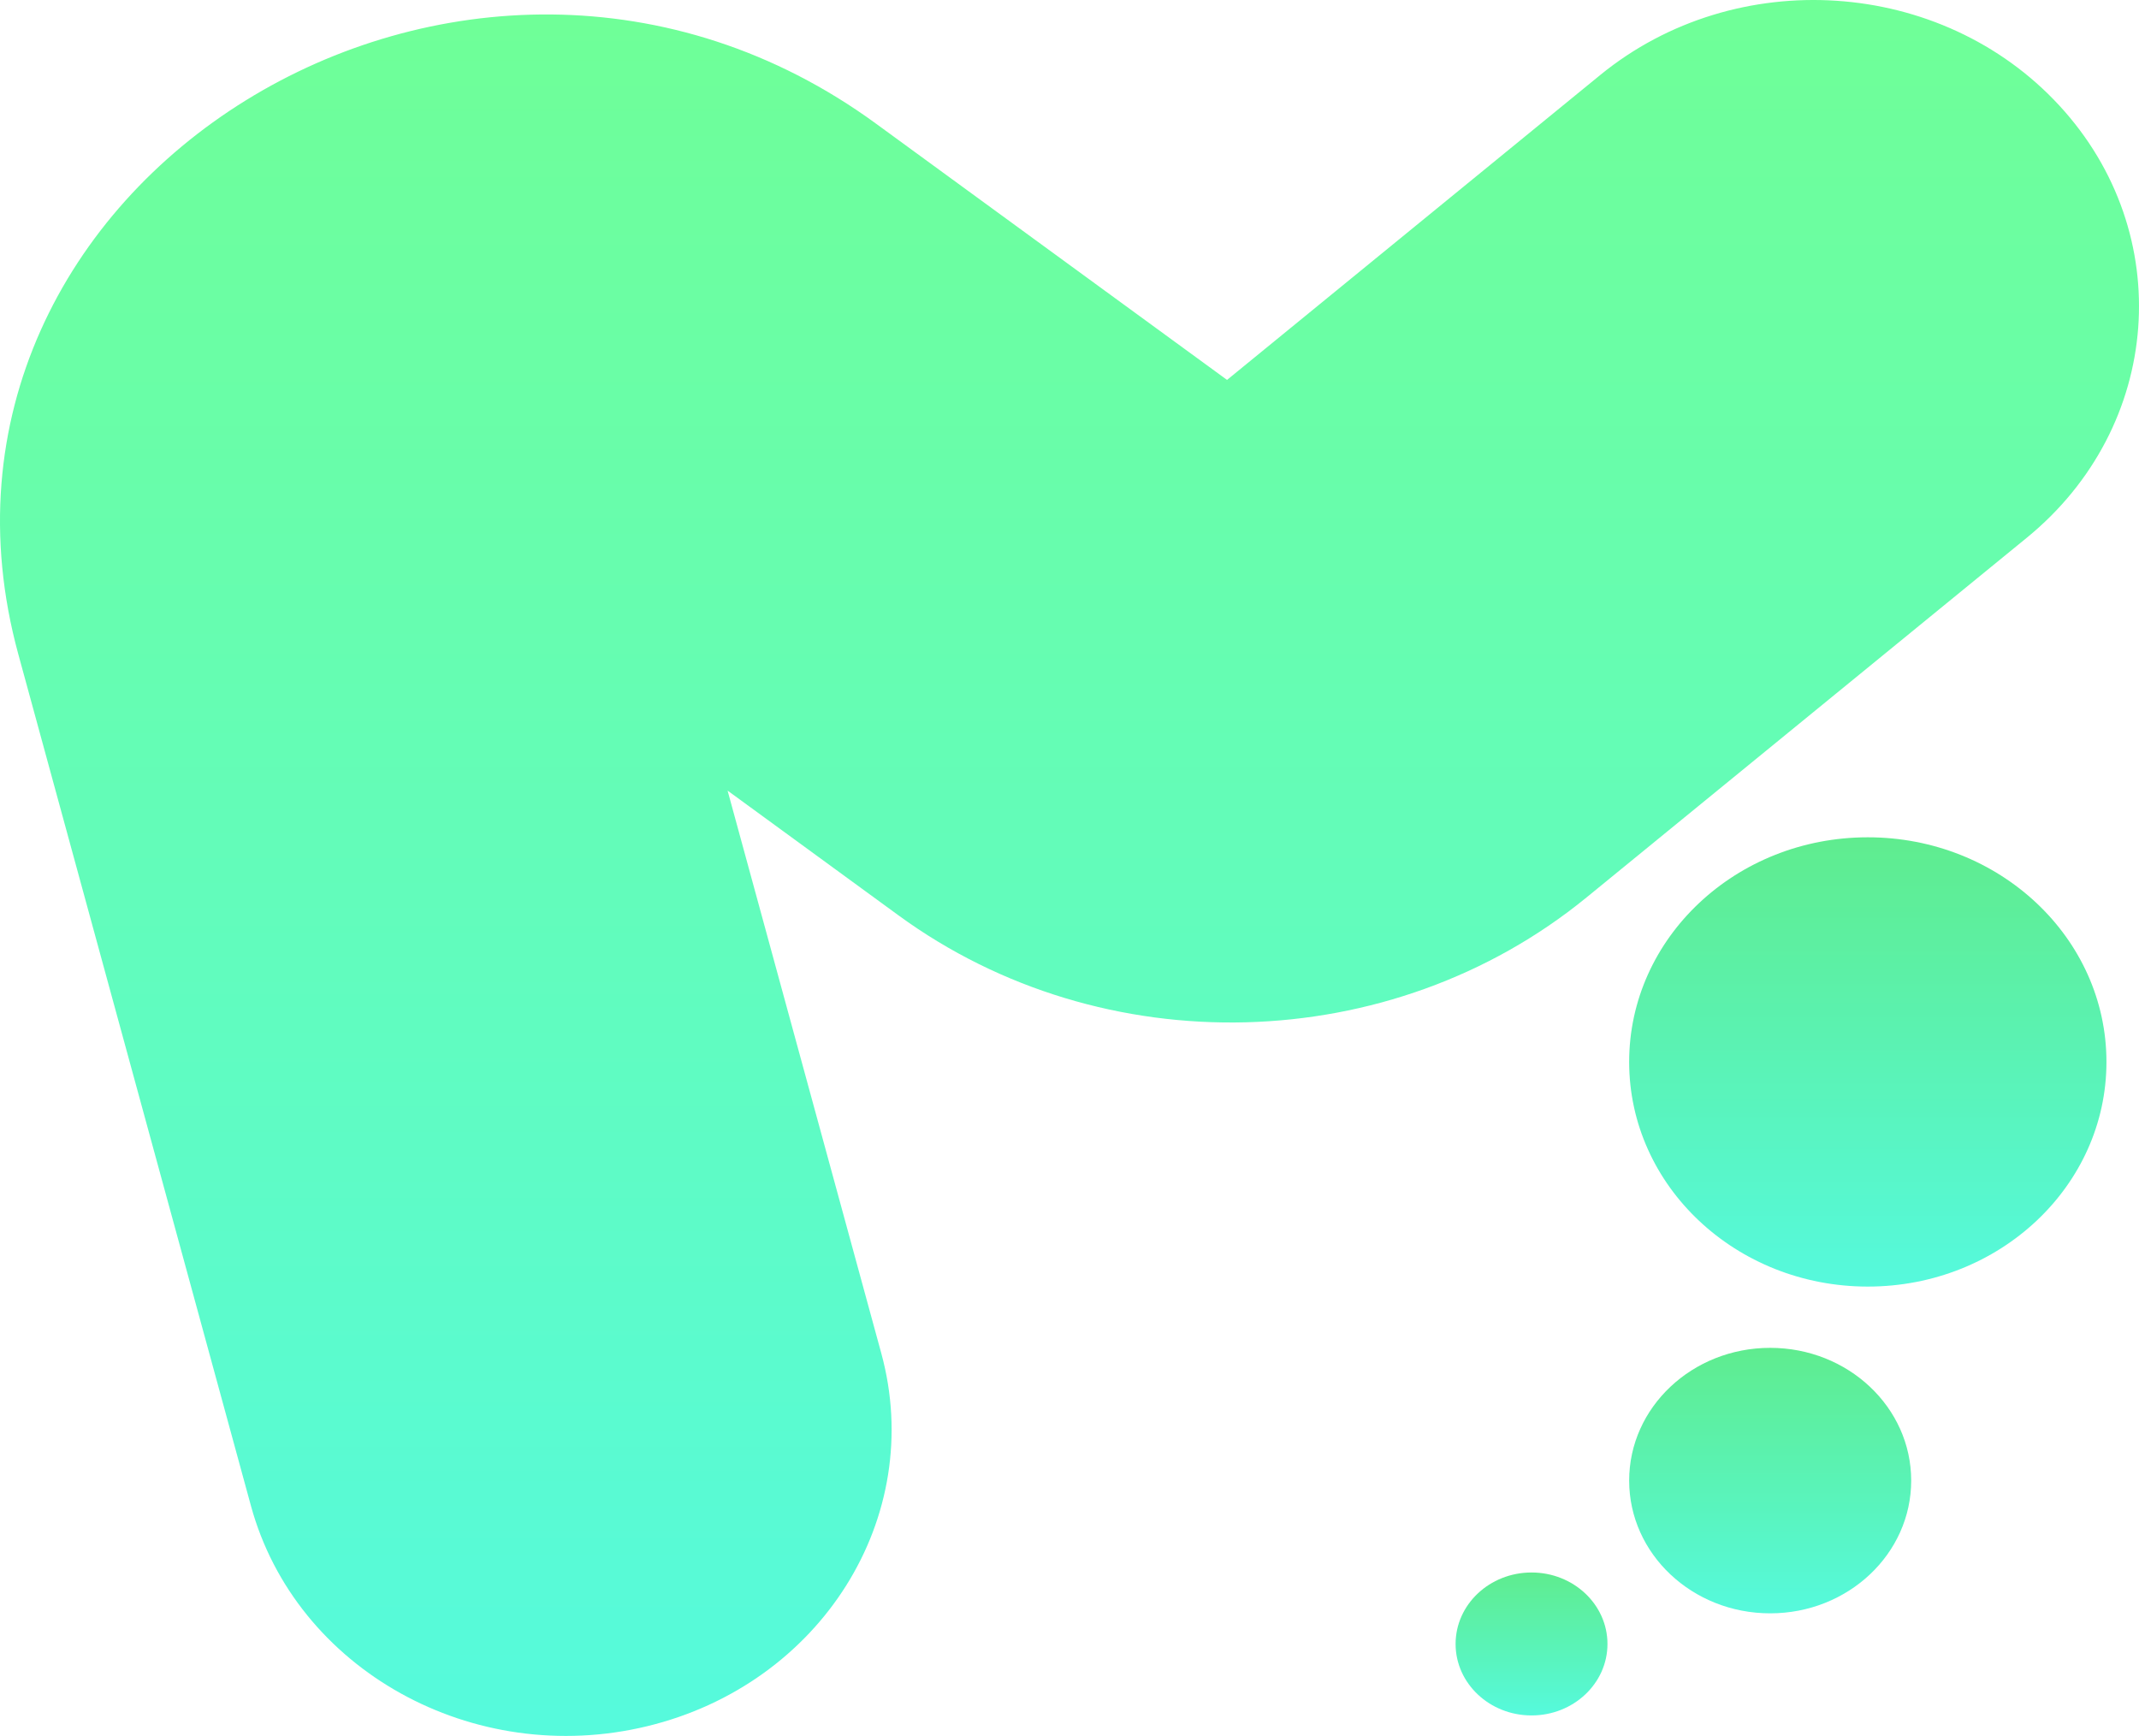
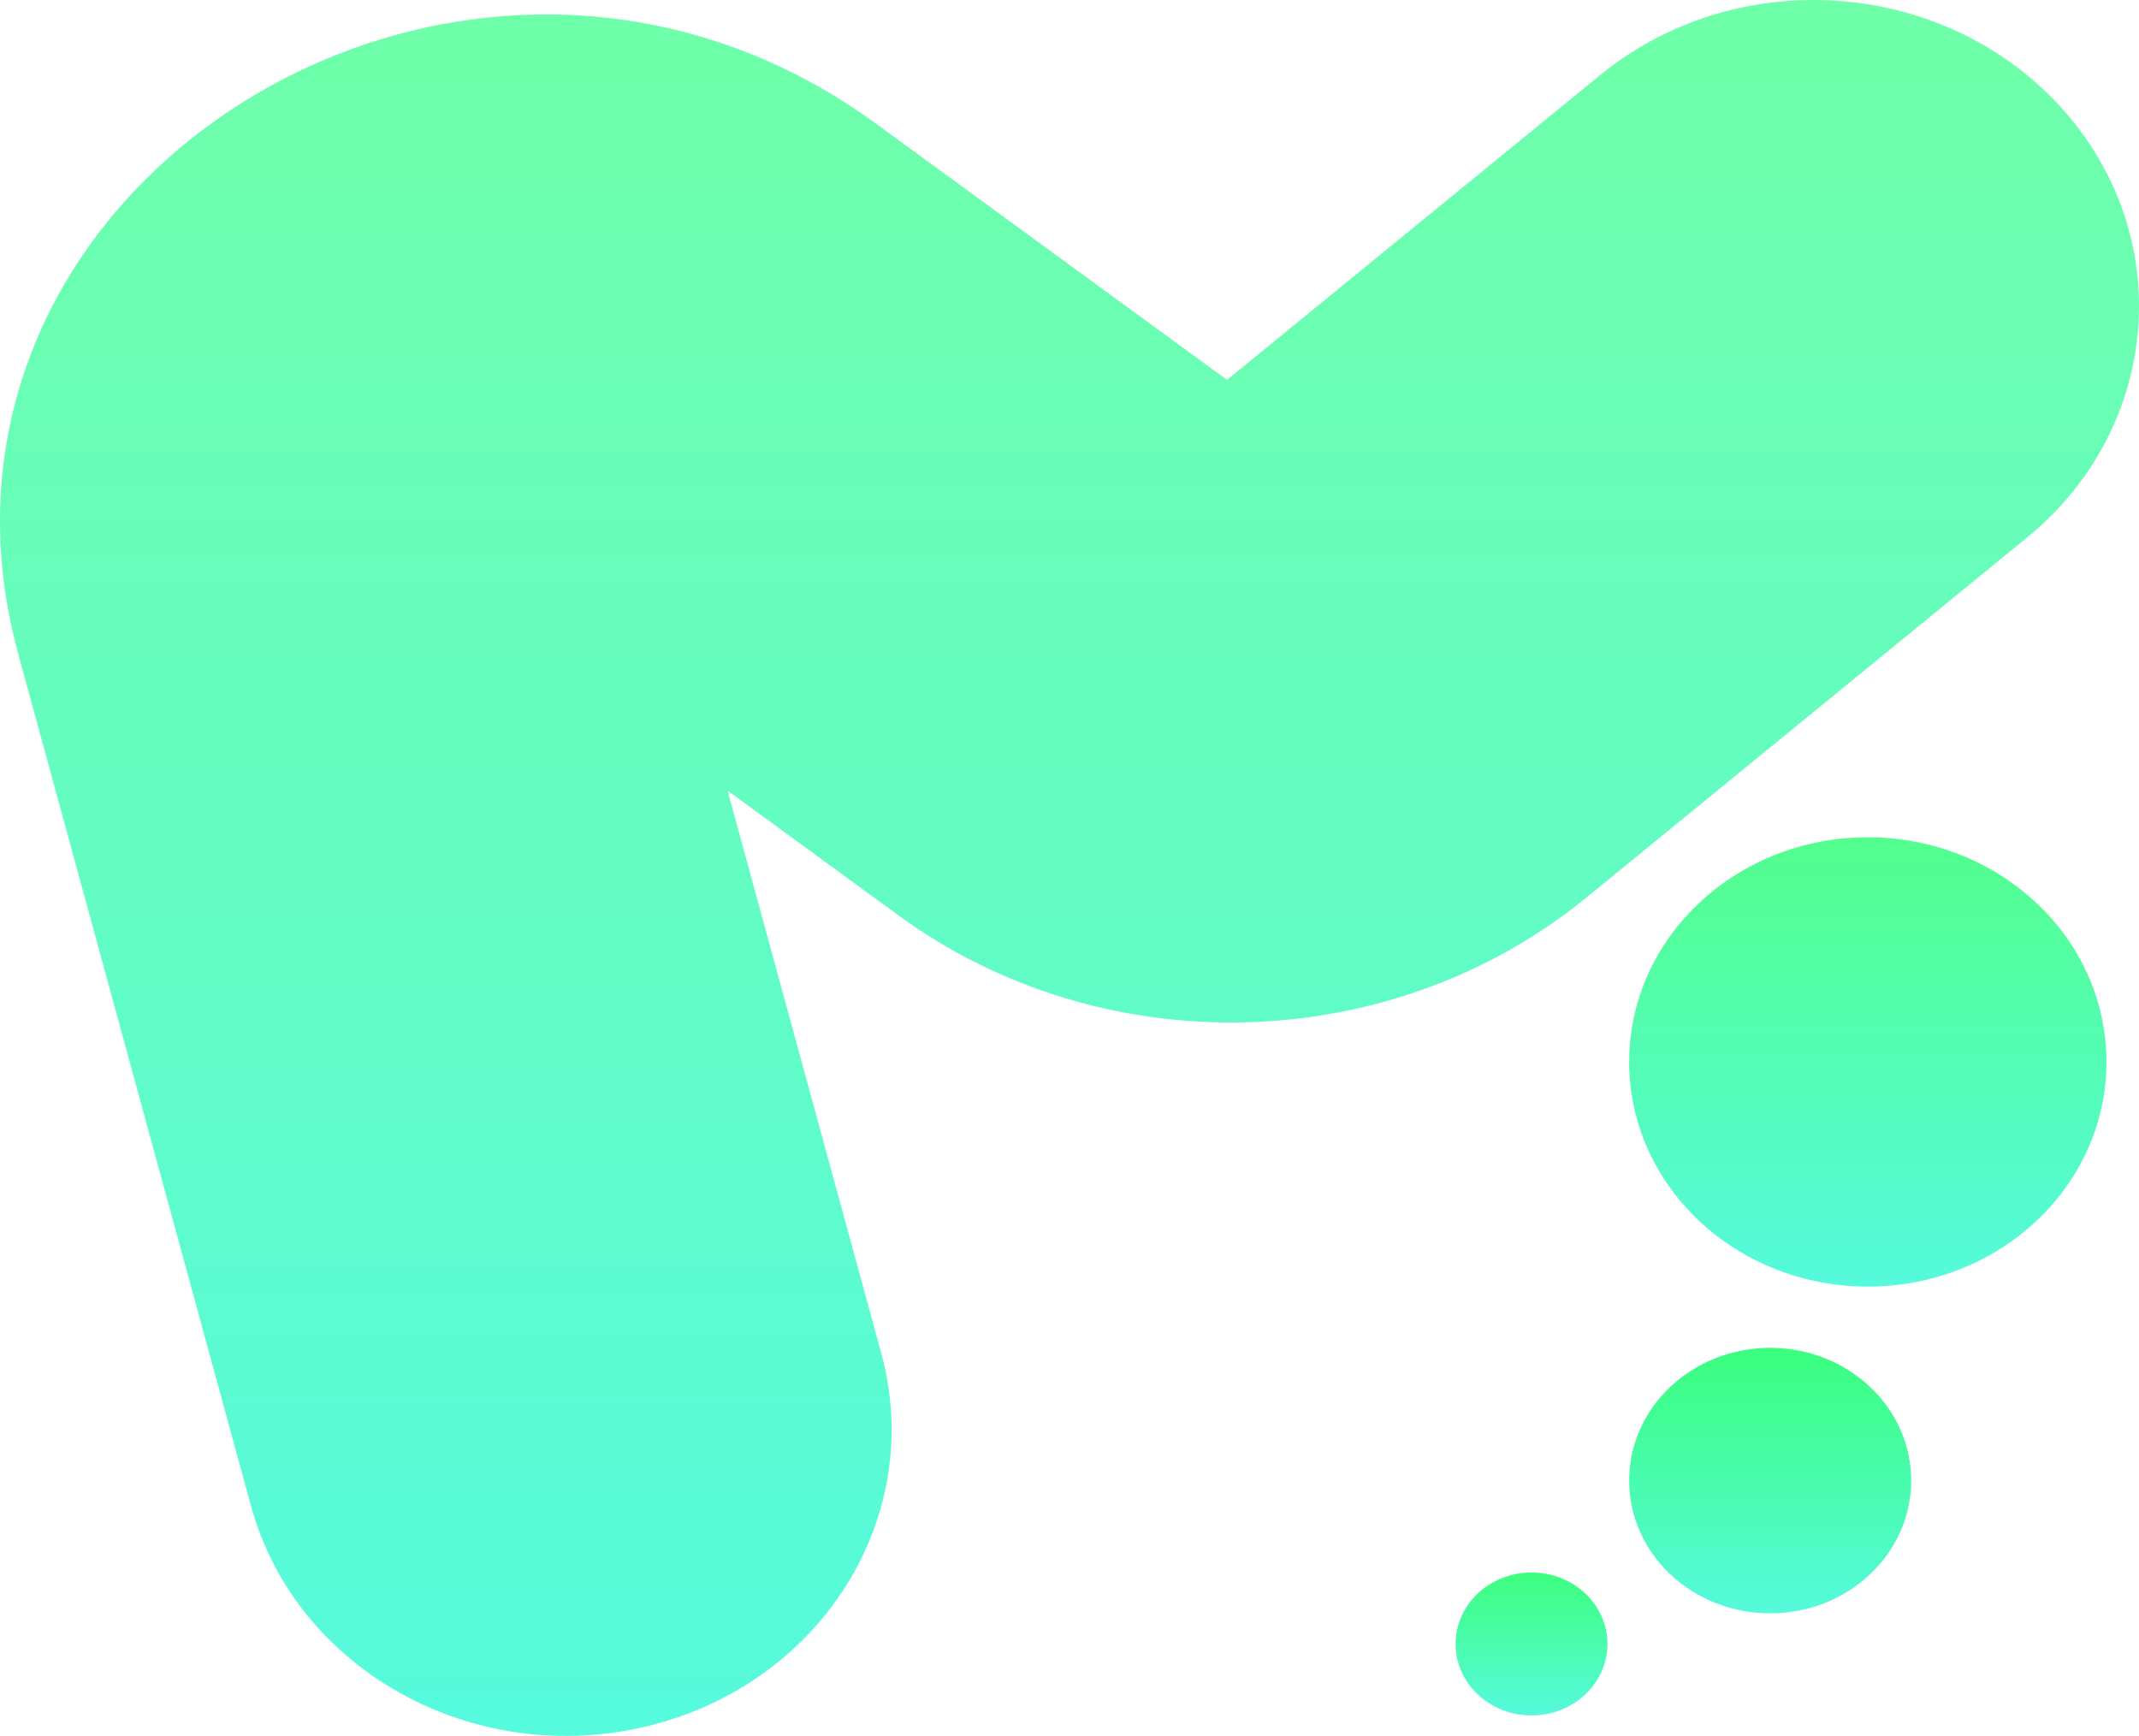
<svg xmlns="http://www.w3.org/2000/svg" width="467" height="379" viewBox="0 0 467 379" fill="none">
-   <path fill-rule="evenodd" clip-rule="evenodd" d="M449.608 23.043C475.328 50.938 472.155 93.179 442.521 117.39L346.358 195.955C303.695 230.811 240.815 232.445 196.174 199.856L158.851 172.61L192.408 295.452C202.18 331.225 179.295 367.682 141.292 376.881C103.289 386.079 64.56 364.537 54.788 328.764L3.997 142.834C-24.105 39.959 102.078 -38.104 191.248 26.991L267.896 82.945L349.38 16.372C379.014 -7.839 423.887 -4.852 449.608 23.043Z" fill="url(#paint0_linear_234_127)" fill-opacity="0.85" />
-   <path d="M459.893 231.851C459.893 258.938 436.566 280.897 407.791 280.897C379.016 280.897 355.689 258.938 355.689 231.851C355.689 204.764 379.016 182.806 407.791 182.806C436.566 182.806 459.893 204.764 459.893 231.851Z" fill="url(#paint1_linear_234_127)" fill-opacity="0.85" />
-   <path d="M417.264 323.254C417.264 339.26 403.48 352.236 386.477 352.236C369.473 352.236 355.689 339.26 355.689 323.254C355.689 307.248 369.473 294.273 386.477 294.273C403.48 294.273 417.264 307.248 417.264 323.254Z" fill="url(#paint2_linear_234_127)" fill-opacity="0.85" />
-   <path d="M350.952 358.924C350.952 367.542 343.53 374.529 334.374 374.529C325.219 374.529 317.796 367.542 317.796 358.924C317.796 350.305 325.219 343.318 334.374 343.318C343.53 343.318 350.952 350.305 350.952 358.924Z" fill="url(#paint3_linear_234_127)" fill-opacity="0.85" />
+   <path fill-rule="evenodd" clip-rule="evenodd" d="M449.608 23.043C475.328 50.938 472.155 93.179 442.521 117.39L346.358 195.955C303.695 230.811 240.815 232.445 196.174 199.856L158.851 172.61L192.408 295.452C202.18 331.225 179.295 367.682 141.292 376.881C103.289 386.079 64.56 364.537 54.788 328.764L3.997 142.834C-24.105 39.959 102.078 -38.104 191.248 26.991L267.896 82.945L349.38 16.372C379.014 -7.839 423.887 -4.852 449.608 23.043Z" fill="url(#paint0_linear_563_190)" fill-opacity="0.85" />
+   <path d="M459.893 231.851C459.893 258.938 436.566 280.897 407.791 280.897C379.016 280.897 355.689 258.938 355.689 231.851C355.689 204.764 379.016 182.806 407.791 182.806C436.566 182.806 459.893 204.764 459.893 231.851Z" fill="url(#paint1_linear_563_190)" fill-opacity="0.85" />
+   <path d="M417.264 323.254C417.264 339.26 403.48 352.236 386.477 352.236C369.473 352.236 355.689 339.26 355.689 323.254C355.689 307.248 369.473 294.273 386.477 294.273C403.48 294.273 417.264 307.248 417.264 323.254Z" fill="url(#paint2_linear_563_190)" fill-opacity="0.85" />
+   <path d="M350.952 358.924C350.952 367.542 343.53 374.529 334.374 374.529C325.219 374.529 317.796 367.542 317.796 358.924C317.796 350.305 325.219 343.318 334.374 343.318C343.53 343.318 350.952 350.305 350.952 358.924Z" fill="url(#paint3_linear_563_190)" fill-opacity="0.85" />
  <defs>
-     <linearGradient id="paint0_linear_234_127" x1="233.5" y1="0" x2="233.5" y2="379.004" gradientUnits="userSpaceOnUse">
-       <stop stop-color="#56FF85" />
+     <linearGradient id="paint0_linear_563_190" x1="233.5" y1="0" x2="233.5" y2="379.004" gradientUnits="userSpaceOnUse">
+       <stop stop-color="#56FF9A" />
      <stop offset="1" stop-color="#38F9D7" />
    </linearGradient>
-     <linearGradient id="paint1_linear_234_127" x1="407.791" y1="182.806" x2="407.791" y2="280.897" gradientUnits="userSpaceOnUse">
-       <stop stop-color="#43E97B" />
+     <linearGradient id="paint1_linear_563_190" x1="407.791" y1="182.806" x2="407.791" y2="280.897" gradientUnits="userSpaceOnUse">
+       <stop stop-color="#34FF79" />
      <stop offset="1" stop-color="#38F9D7" />
    </linearGradient>
-     <linearGradient id="paint2_linear_234_127" x1="386.477" y1="294.273" x2="386.477" y2="352.236" gradientUnits="userSpaceOnUse">
-       <stop stop-color="#43E97B" />
+     <linearGradient id="paint2_linear_563_190" x1="386.477" y1="294.273" x2="386.477" y2="352.236" gradientUnits="userSpaceOnUse">
+       <stop stop-color="#18FF66" />
      <stop offset="1" stop-color="#38F9D7" />
    </linearGradient>
-     <linearGradient id="paint3_linear_234_127" x1="334.374" y1="343.318" x2="334.374" y2="374.529" gradientUnits="userSpaceOnUse">
-       <stop stop-color="#43E97B" />
+     <linearGradient id="paint3_linear_563_190" x1="334.374" y1="343.318" x2="334.374" y2="374.529" gradientUnits="userSpaceOnUse">
+       <stop stop-color="#1CFF68" />
      <stop offset="1" stop-color="#38F9D7" />
    </linearGradient>
  </defs>
</svg>
